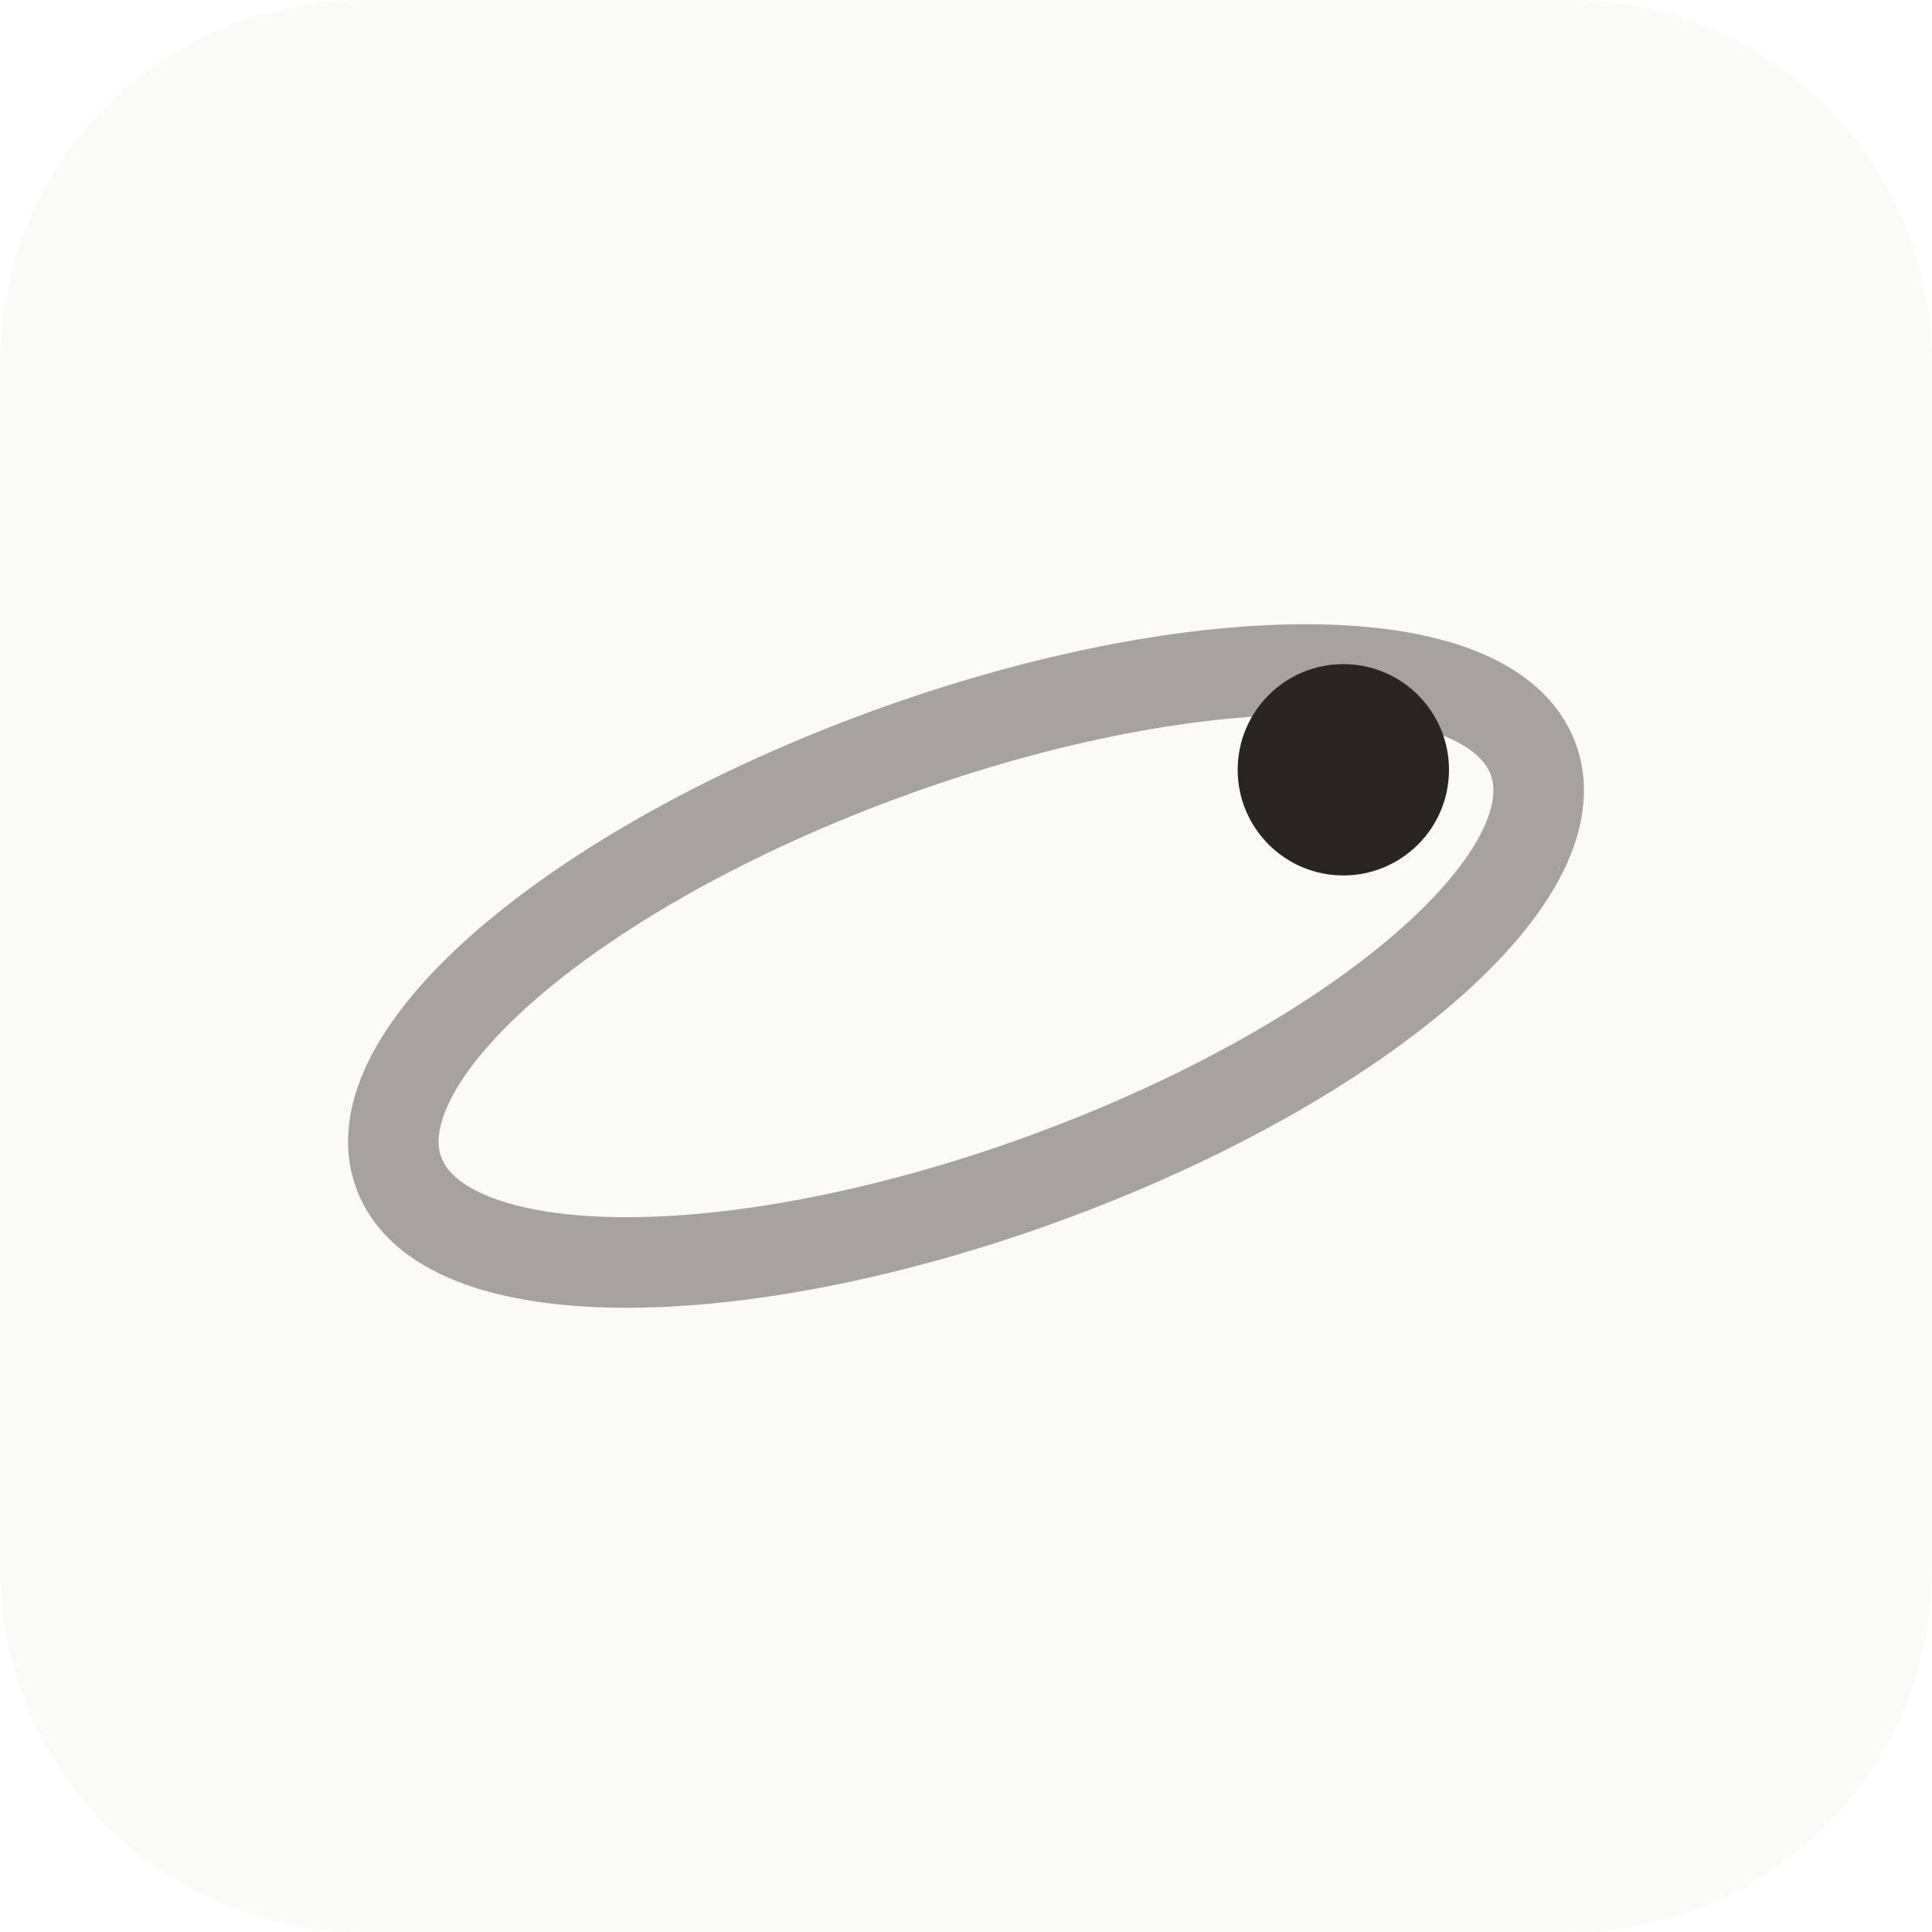
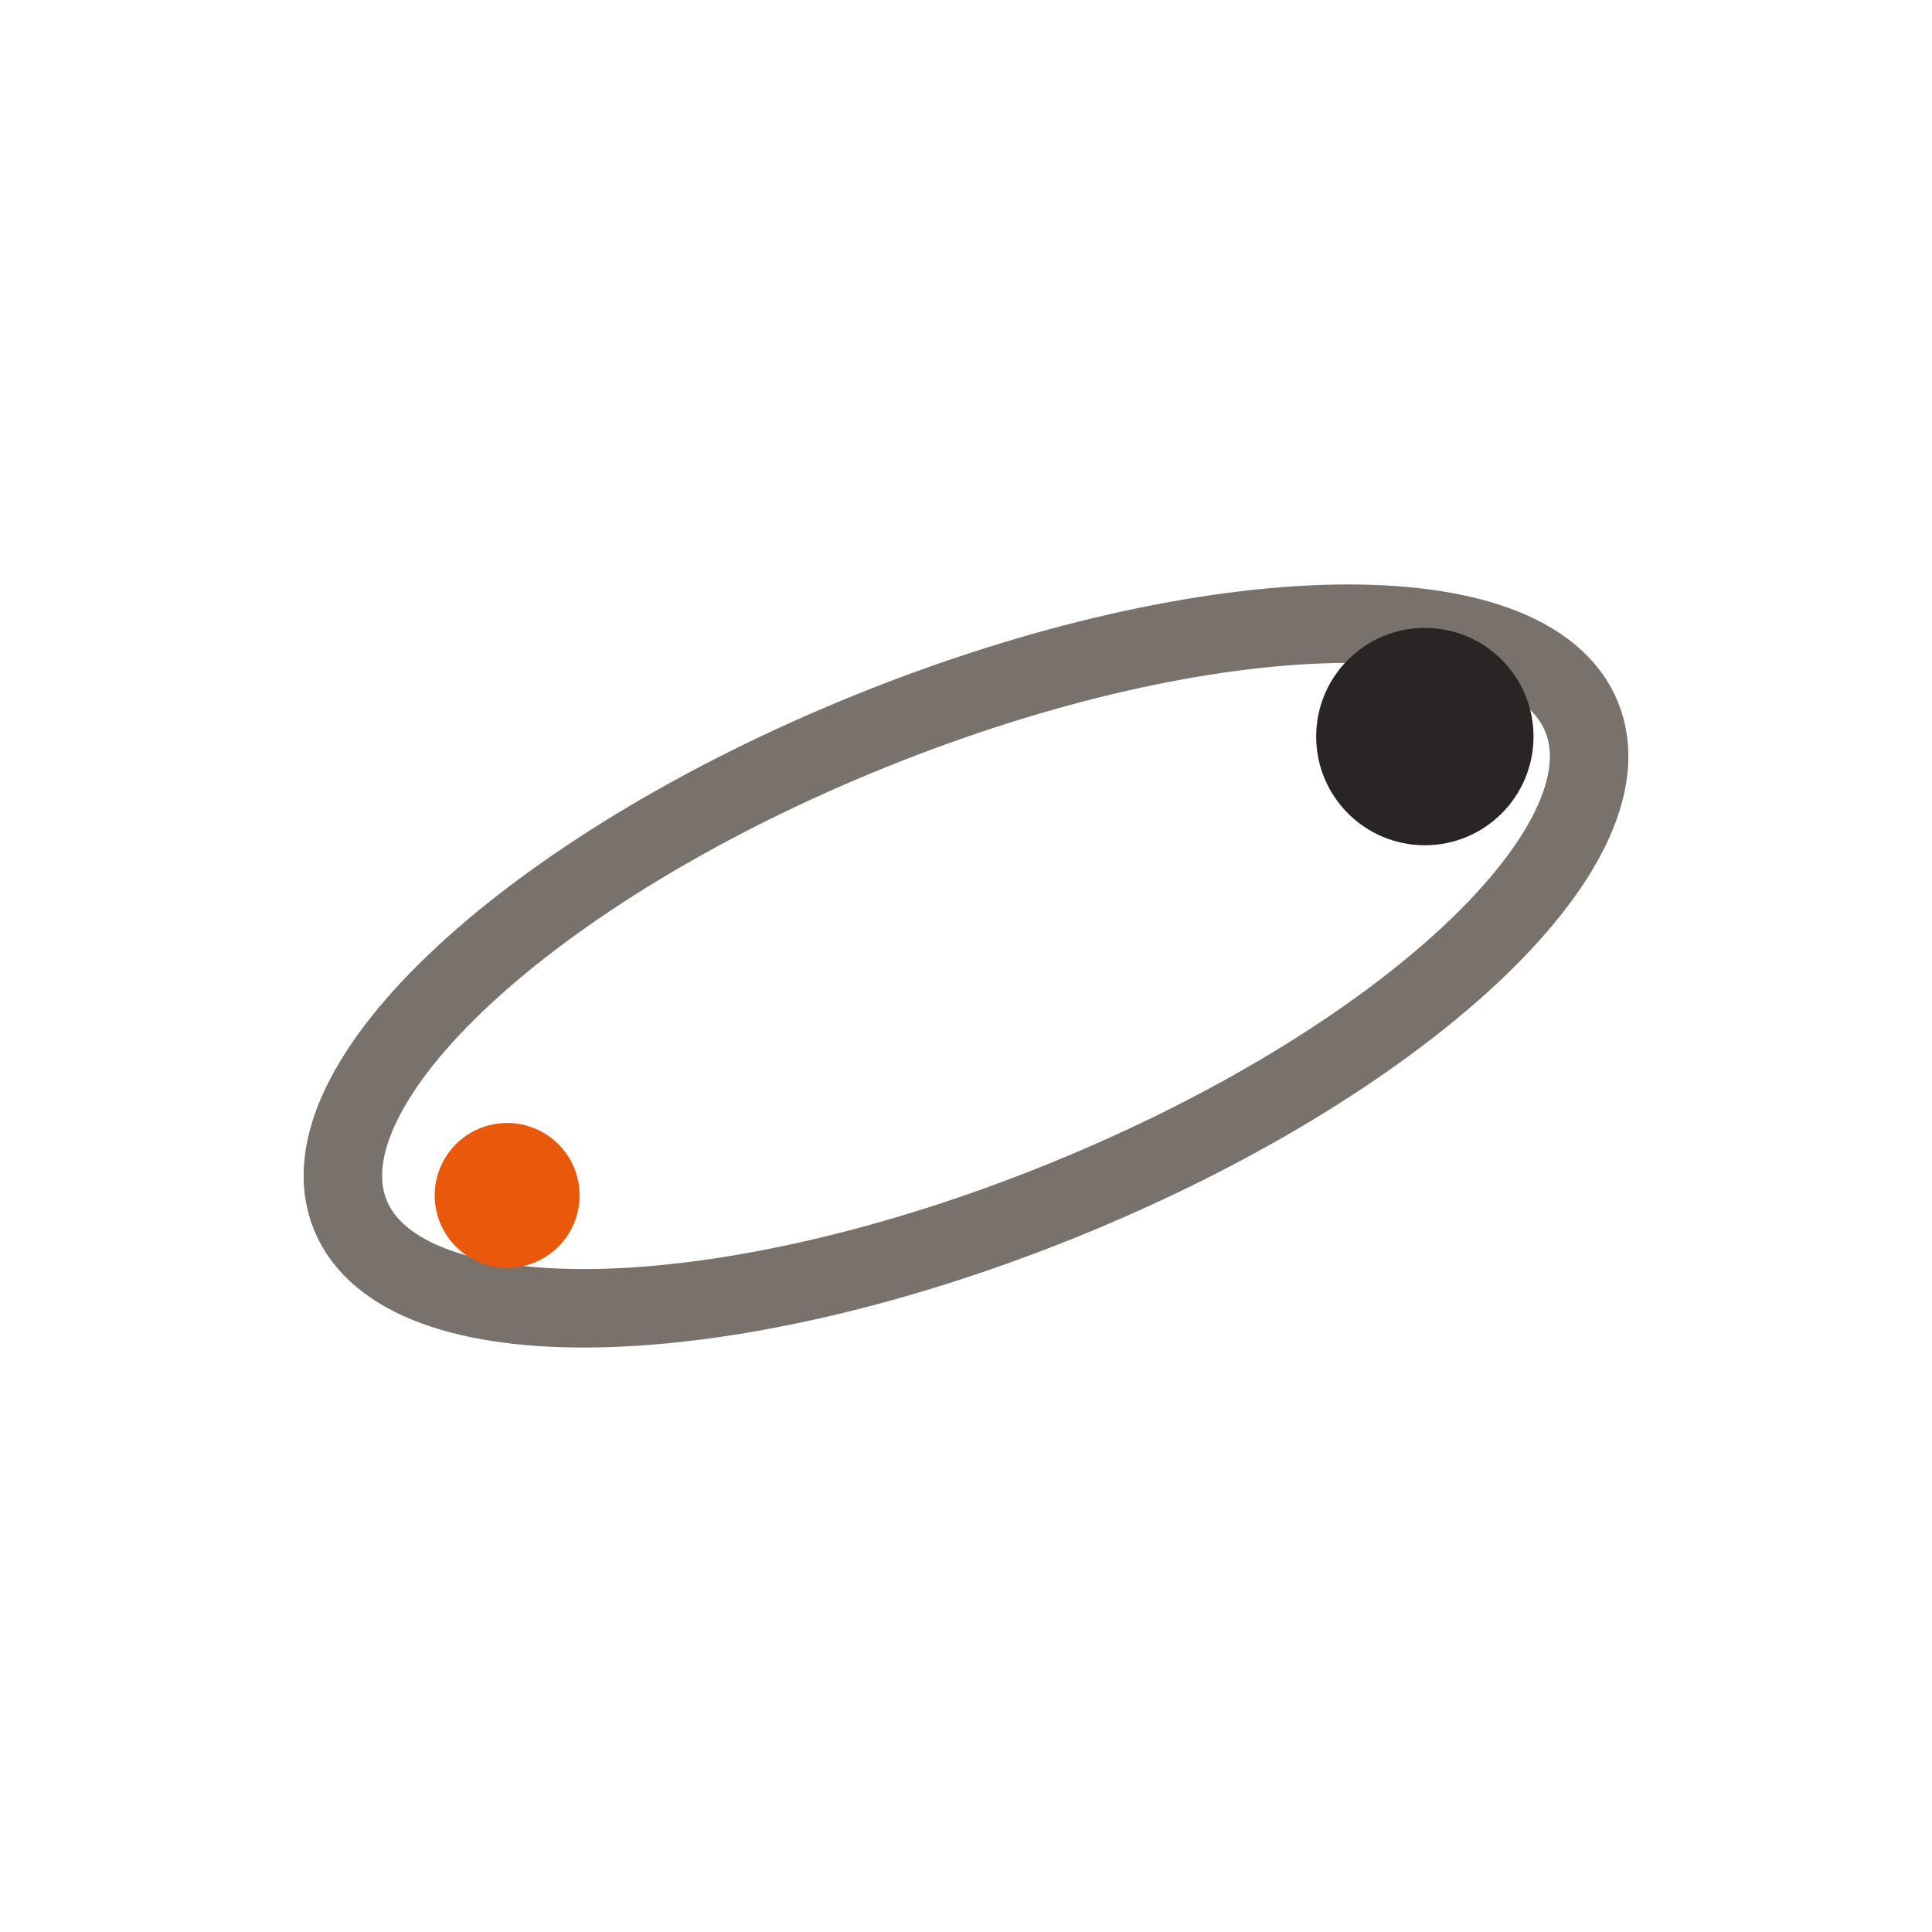
<svg xmlns="http://www.w3.org/2000/svg" viewBox="0 0 32 32" fill="none">
-   <rect width="32" height="32" rx="6" fill="#fafaf9" />
-   <ellipse cx="16" cy="16" rx="10" ry="3.75" stroke="#a8a29e" stroke-width="1.5" transform="rotate(-20 16 16)" />
-   <circle cx="22.25" cy="12.75" r="1.75" fill="#292524" />
+   <style>
+     .orbit-ring { stroke: #78716c; }
+     .star-main { fill: #292524; }
+     .star-accent { fill: #ea580c; }
+     @media (prefers-color-scheme: dark) {
+       .orbit-ring { stroke: #a8a29e; }
+       .star-main { fill: #fafaf9; }
+       .star-accent { fill: #fb923c; }
+     }
+   </style>
+   <ellipse cx="16" cy="16" rx="11" ry="4.2" stroke-width="1.3" class="orbit-ring" transform="rotate(-22 16 16)" />
+   <circle cx="23.6" cy="12.2" r="1.8" class="star-main" />
+   <circle cx="8.4" cy="19.8" r="1.2" class="star-accent" />
</svg>
